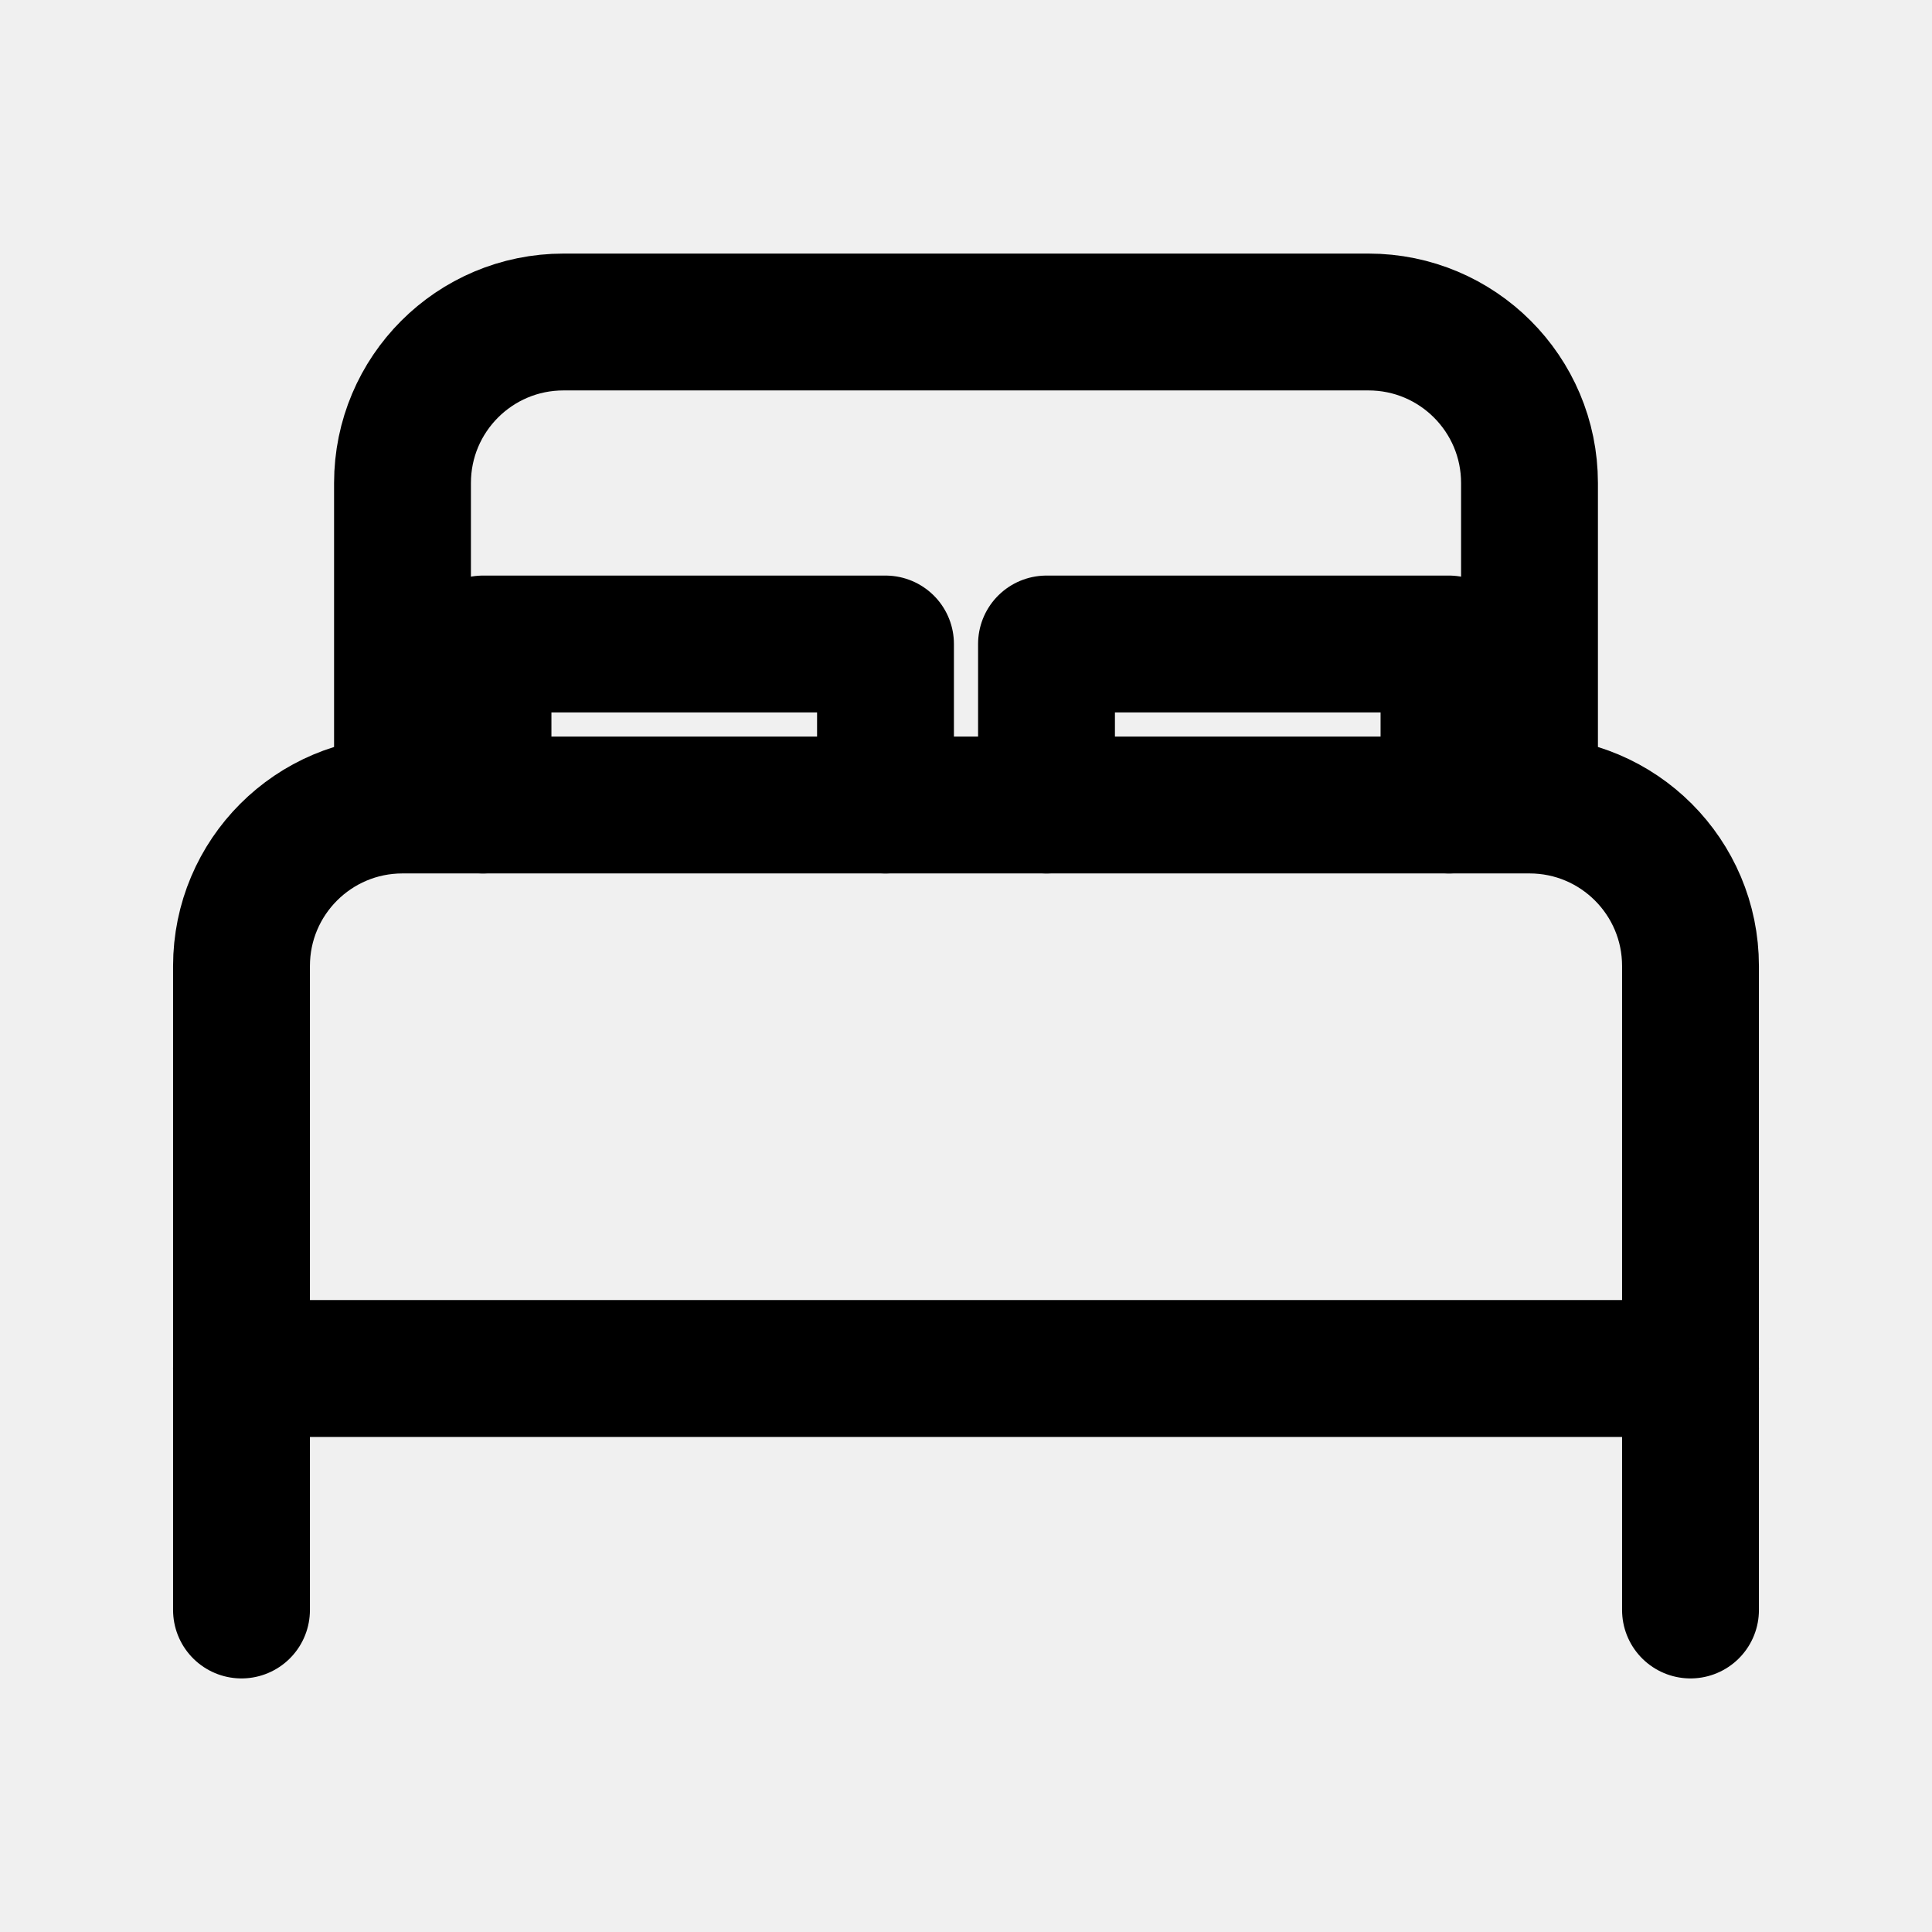
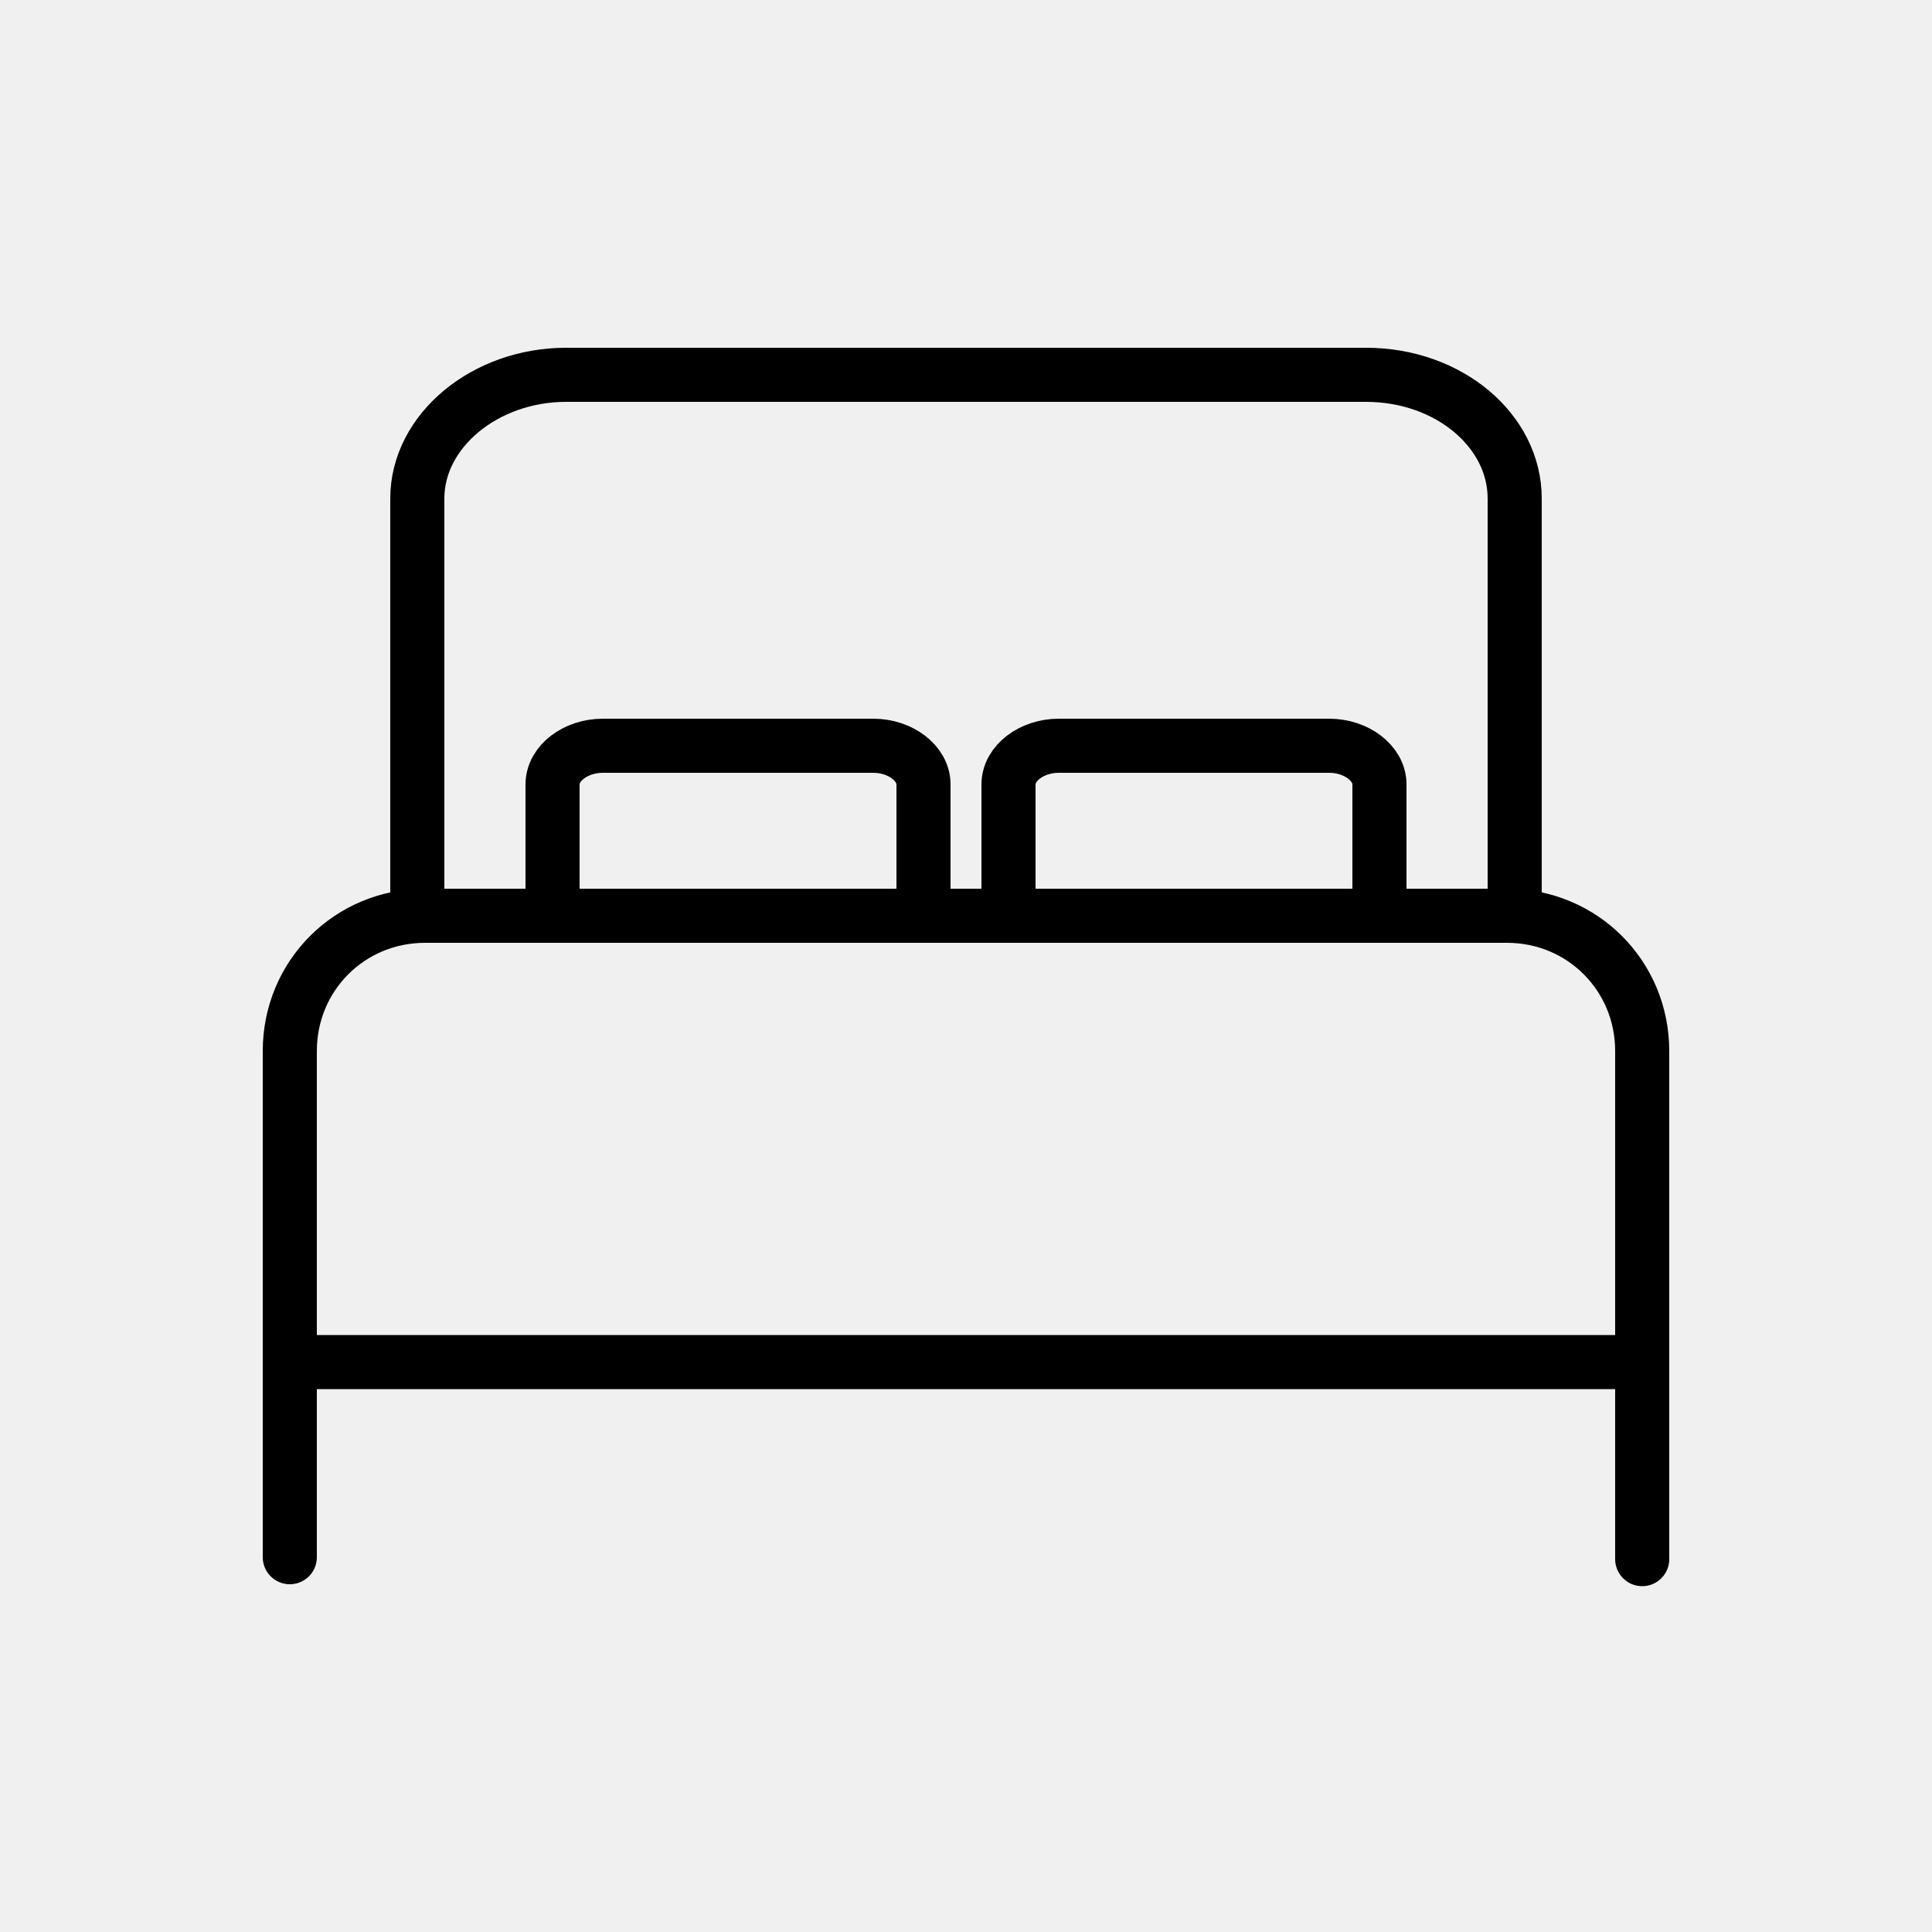
- <svg xmlns="http://www.w3.org/2000/svg" viewBox="0 0 24 24" fill="none" stroke="currentColor" stroke-width="1.7" stroke-linecap="round" stroke-linejoin="round">
-   <path d="M3 20v-8a2 2 0 0 1 2-2h14a2 2 0 0 1 2 2v8M5 10V6a2 2 0 0 1 2-2h10a2 2 0 0 1 2 2v4" />
-   <path d="M6 10V8h5v2M13 10V8h5v2M3 17h18" />
+ <svg xmlns="http://www.w3.org/2000/svg" viewBox="0 0 100 100" fill="black" stroke="black" aria-hidden="true">
+   <defs>
+     <style>
+       .st0 {
+         stroke-width: 2.7px;
+       }
+ 
+       .st0, .st1, .st2 {
+         stroke-linejoin: round;
+       }
+ 
+       .st0, .st1, .st2, .st3, .st4, .st5, .st6, .st7, .st8, .st9, .st10, .st11, .st12 {
+         stroke: #000;
+       }
+ 
+       .st0, .st1, .st2, .st3, .st4, .st7, .st8, .st9, .st10, .st11, .st12 {
+         fill: none;
+       }
+ 
+       .st0, .st1, .st2, .st3, .st4, .st8, .st9, .st10, .st11 {
+         stroke-linecap: round;
+       }
+ 
+       .st1, .st9 {
+         stroke-width: 2.8px;
+       }
+ 
+       .st2 {
+         stroke-width: 3px;
+       }
+ 
+       .st3, .st4, .st5, .st6, .st7, .st8, .st9, .st10, .st11, .st12 {
+         stroke-miterlimit: 10;
+       }
+ 
+       .st3, .st7 {
+         stroke-width: 2px;
+       }
+ 
+       .st4 {
+         stroke-width: 2px;
+       }
+ 
+       .st5 {
+         stroke-width: .8px;
+       }
+ 
+       .st13, .st6 {
+         fill: #fff;
+       }
+ 
+       .st6 {
+         stroke-width: 2.3px;
+       }
+ 
+       .st8 {
+         stroke-width: 3.1px;
+       }
+ 
+       .st10, .st12 {
+         stroke-width: 2.5px;
+       }
+ 
+       .st11 {
+         stroke-width: 2.4px;
+       }
+ 
+       .st14 {
+         fill: #fdfdfd;
+       }
+     </style>
+   </defs>
+   <g>
+     <g>
+       <path class="st9" d="M15,70.5h70" />
+       <path class="st9" d="M21.6,47.4v-21.6c0-3.5,3.5-6.4,7.7-6.4h41.4c4.3,0,7.7,2.9,7.7,6.4v21.6" />
+       <path class="st9" d="M28.6,47.4v-6.8c0-1.1,1.2-2,2.6-2h14c1.4,0,2.6.9,2.6,2v6.8" />
+       <path class="st9" d="M52.2,47.4v-6.8c0-1.1,1.2-2,2.6-2h14c1.4,0,2.6.9,2.6,2v6.8" />
+       <path class="st9" d="M15,80.6v-26.2c0-3.9,3.1-7,7-7h56c3.9,0,7,3.1,7,7v26.3" />
+     </g>
+   </g>
</svg>
